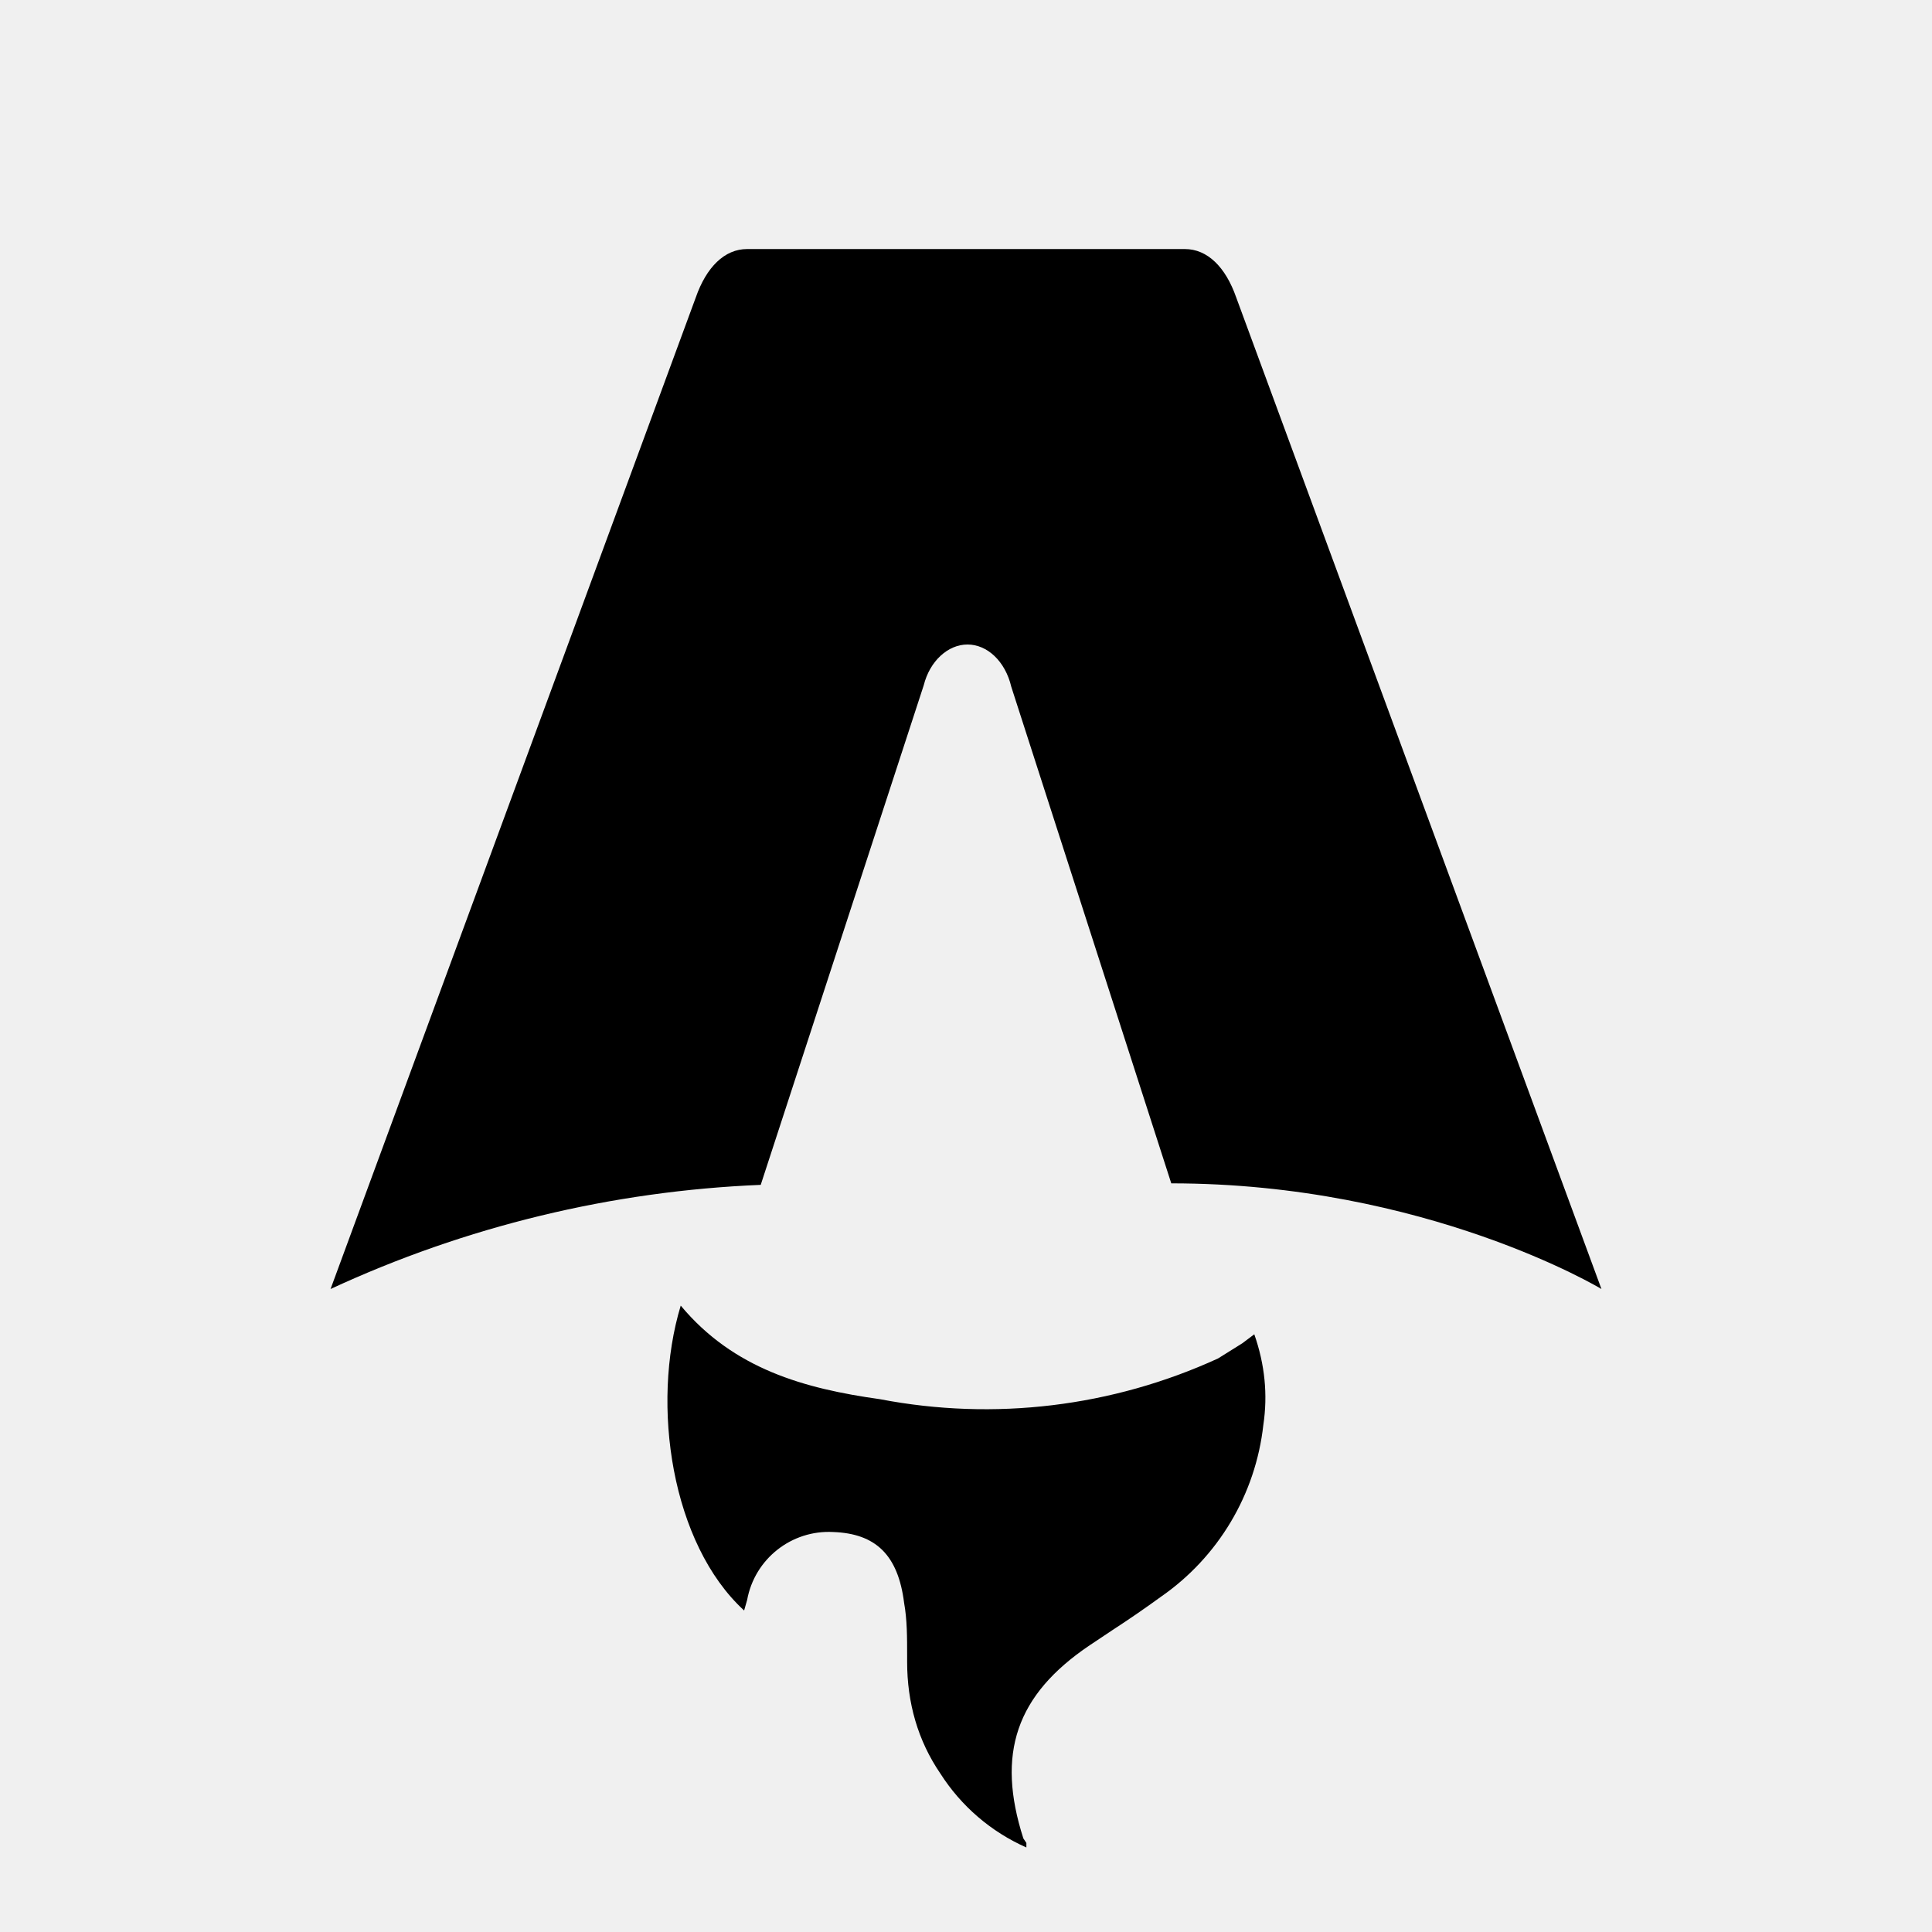
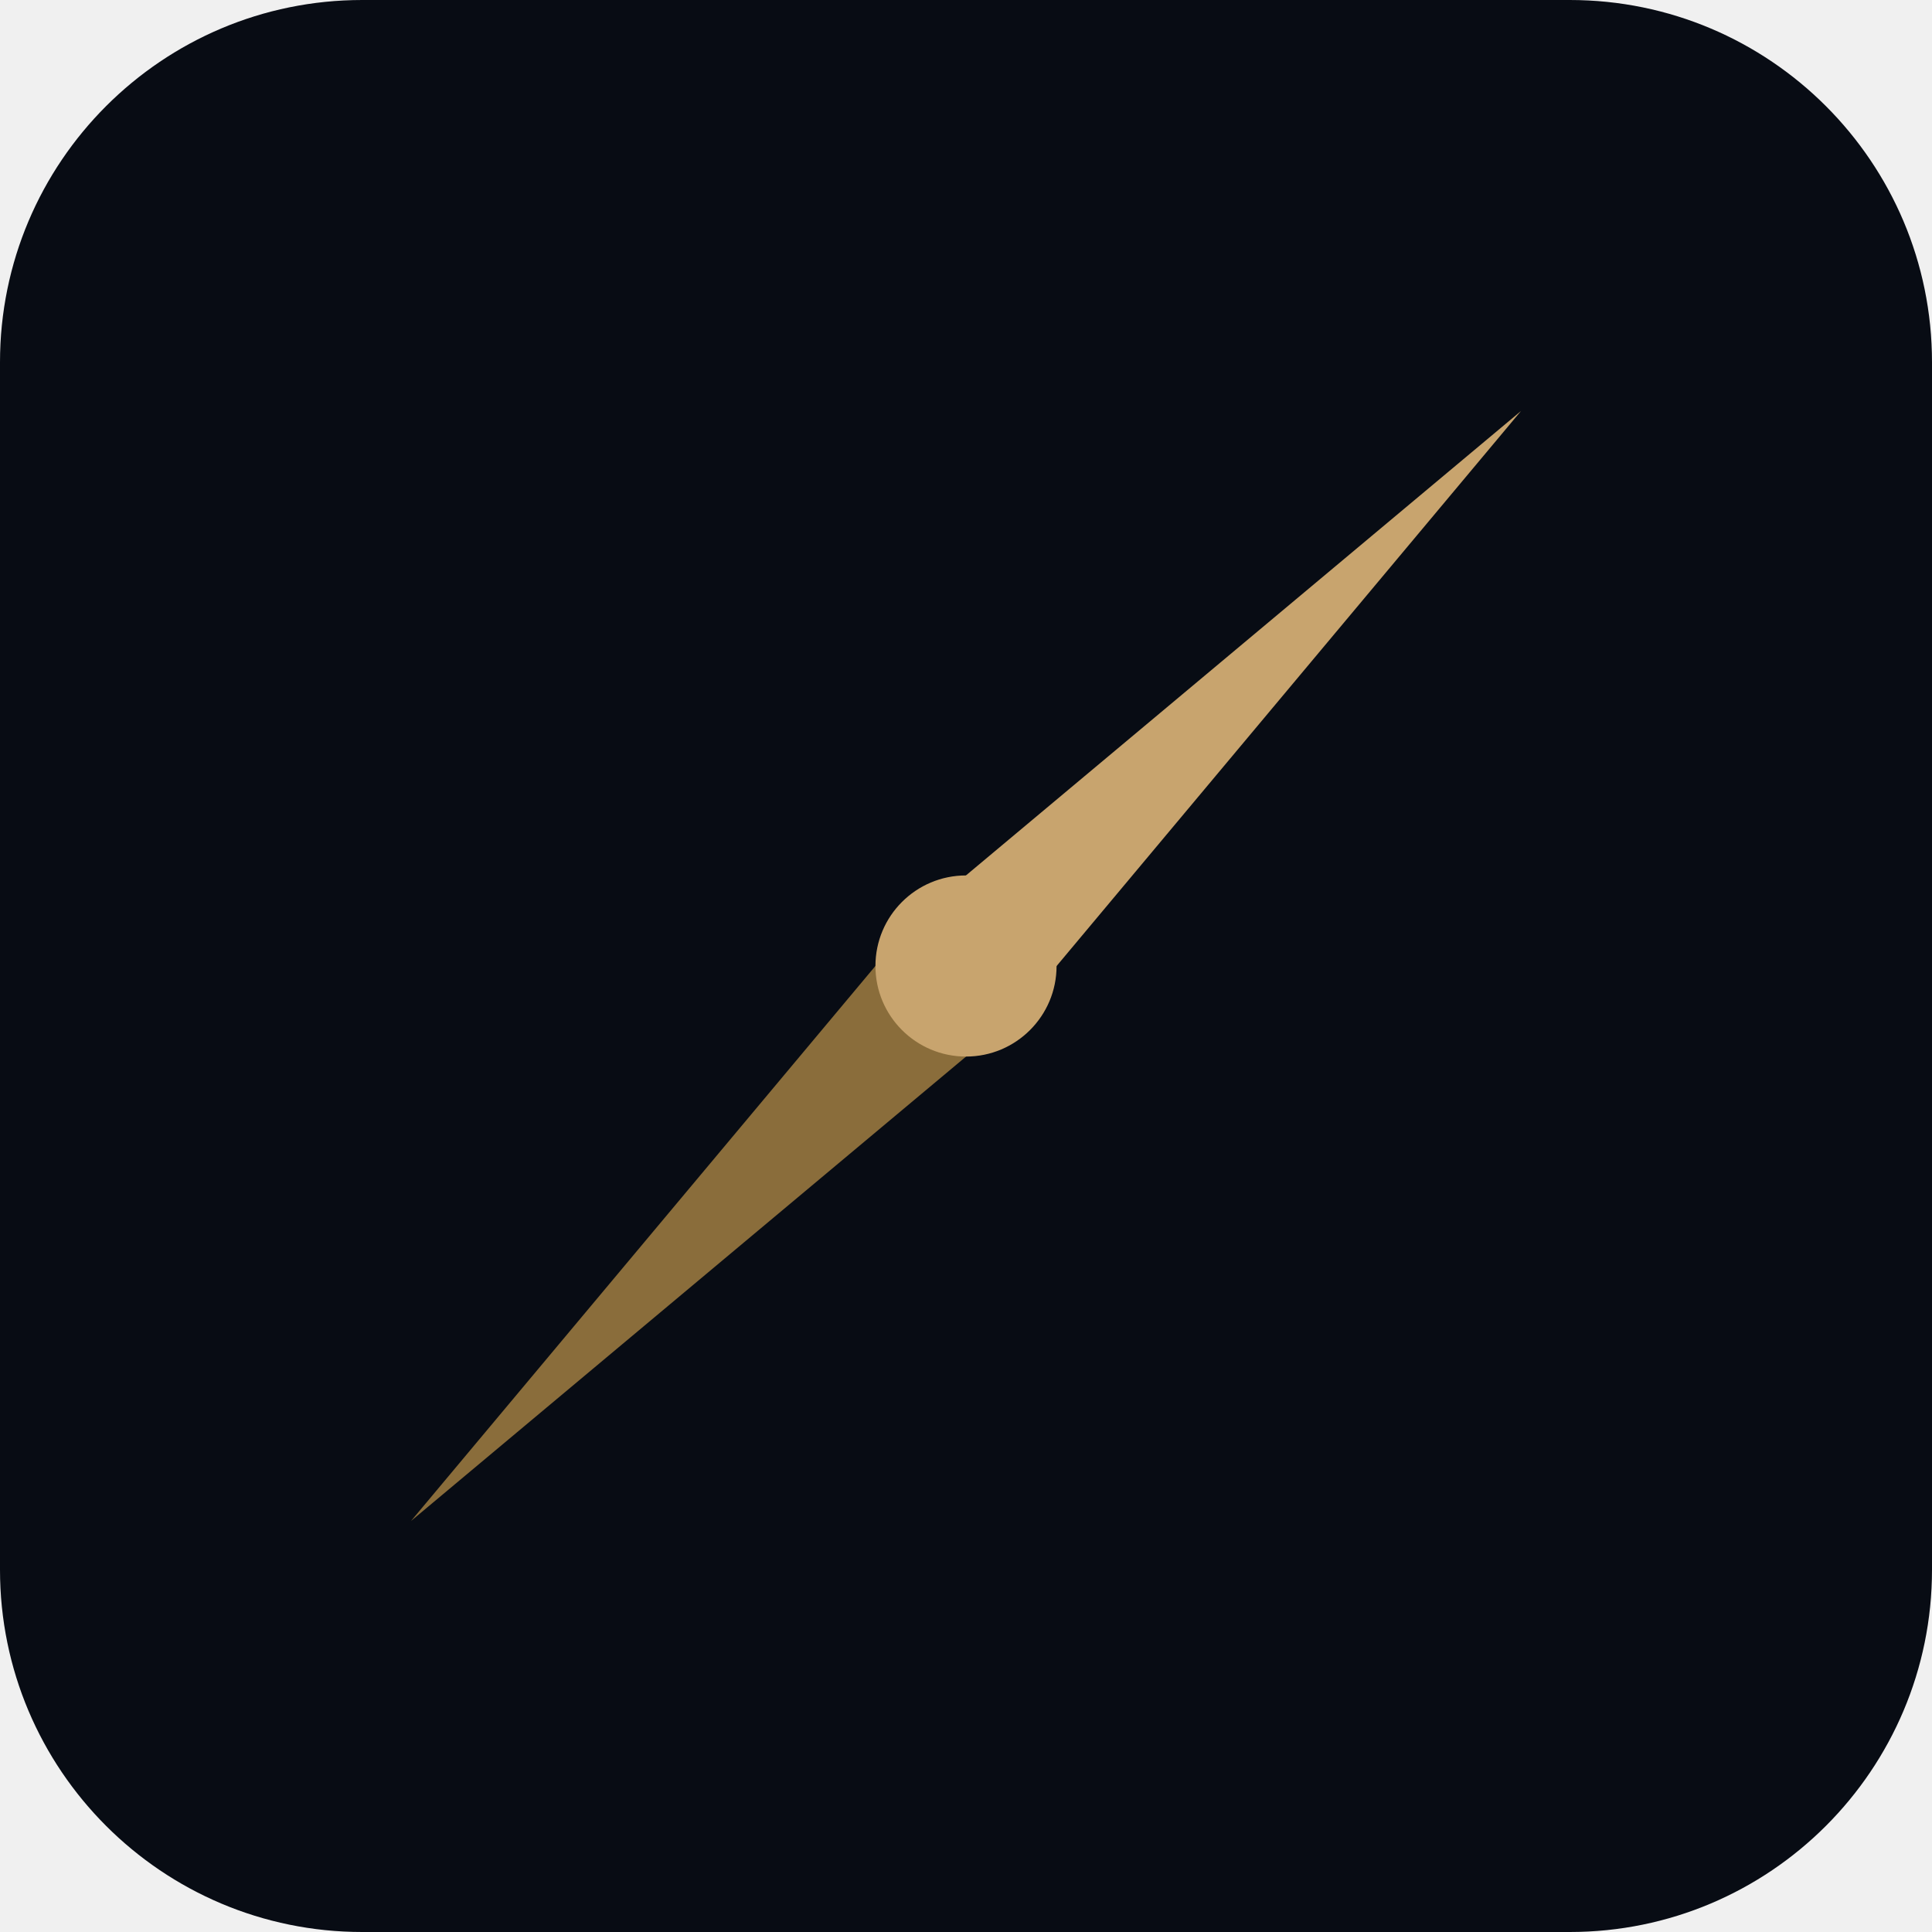
- <svg xmlns="http://www.w3.org/2000/svg" fill="none" viewBox="0 0 128 128">
-   <path d="M50.4 78.5a75.1 75.1 0 0 0-28.5 6.9l24.2-65.7c.7-2 1.9-3.2 3.4-3.2h29c1.5 0 2.7 1.2 3.4 3.2l24.2 65.7s-11.6-7-28.5-7L67 45.5c-.4-1.7-1.6-2.8-2.9-2.8-1.3 0-2.5 1.1-2.9 2.7L50.4 78.5Zm-1.1 28.2Zm-4.2-20.2c-2 6.6-.6 15.8 4.2 20.2a17.5 17.5 0 0 1 .2-.7 5.5 5.5 0 0 1 5.7-4.5c2.8.1 4.3 1.5 4.7 4.7.2 1.1.2 2.3.2 3.5v.4c0 2.7.7 5.2 2.2 7.4a13 13 0 0 0 5.7 4.9v-.3l-.2-.3c-1.8-5.6-.5-9.5 4.4-12.8l1.5-1a73 73 0 0 0 3.2-2.2 16 16 0 0 0 6.8-11.4c.3-2 .1-4-.6-6l-.8.6-1.6 1a37 37 0 0 1-22.4 2.7c-5-.7-9.7-2-13.2-6.2Z" />
-   <style>
-         path { fill: #000; }
-         @media (prefers-color-scheme: dark) {
-             path { fill: #FFF; }
-         }
-     </style>
+ <svg xmlns="http://www.w3.org/2000/svg" viewBox="0 0 32 32" width="32" height="32">
+   <rect width="32" height="32" rx="6" fill="#080c14" />
+   <polygon points="16,3 14.8,16.5 16,15 17.2,16.5" fill="#c8a46e" transform="rotate(45, 16, 16)" />
+   <polygon points="16,29 14.8,15.5 16,17 17.2,15.5" fill="#8a6d3b" transform="rotate(45, 16, 16)" />
+   <circle cx="16" cy="16" r="1.5" fill="#c8a46e" />
</svg>
